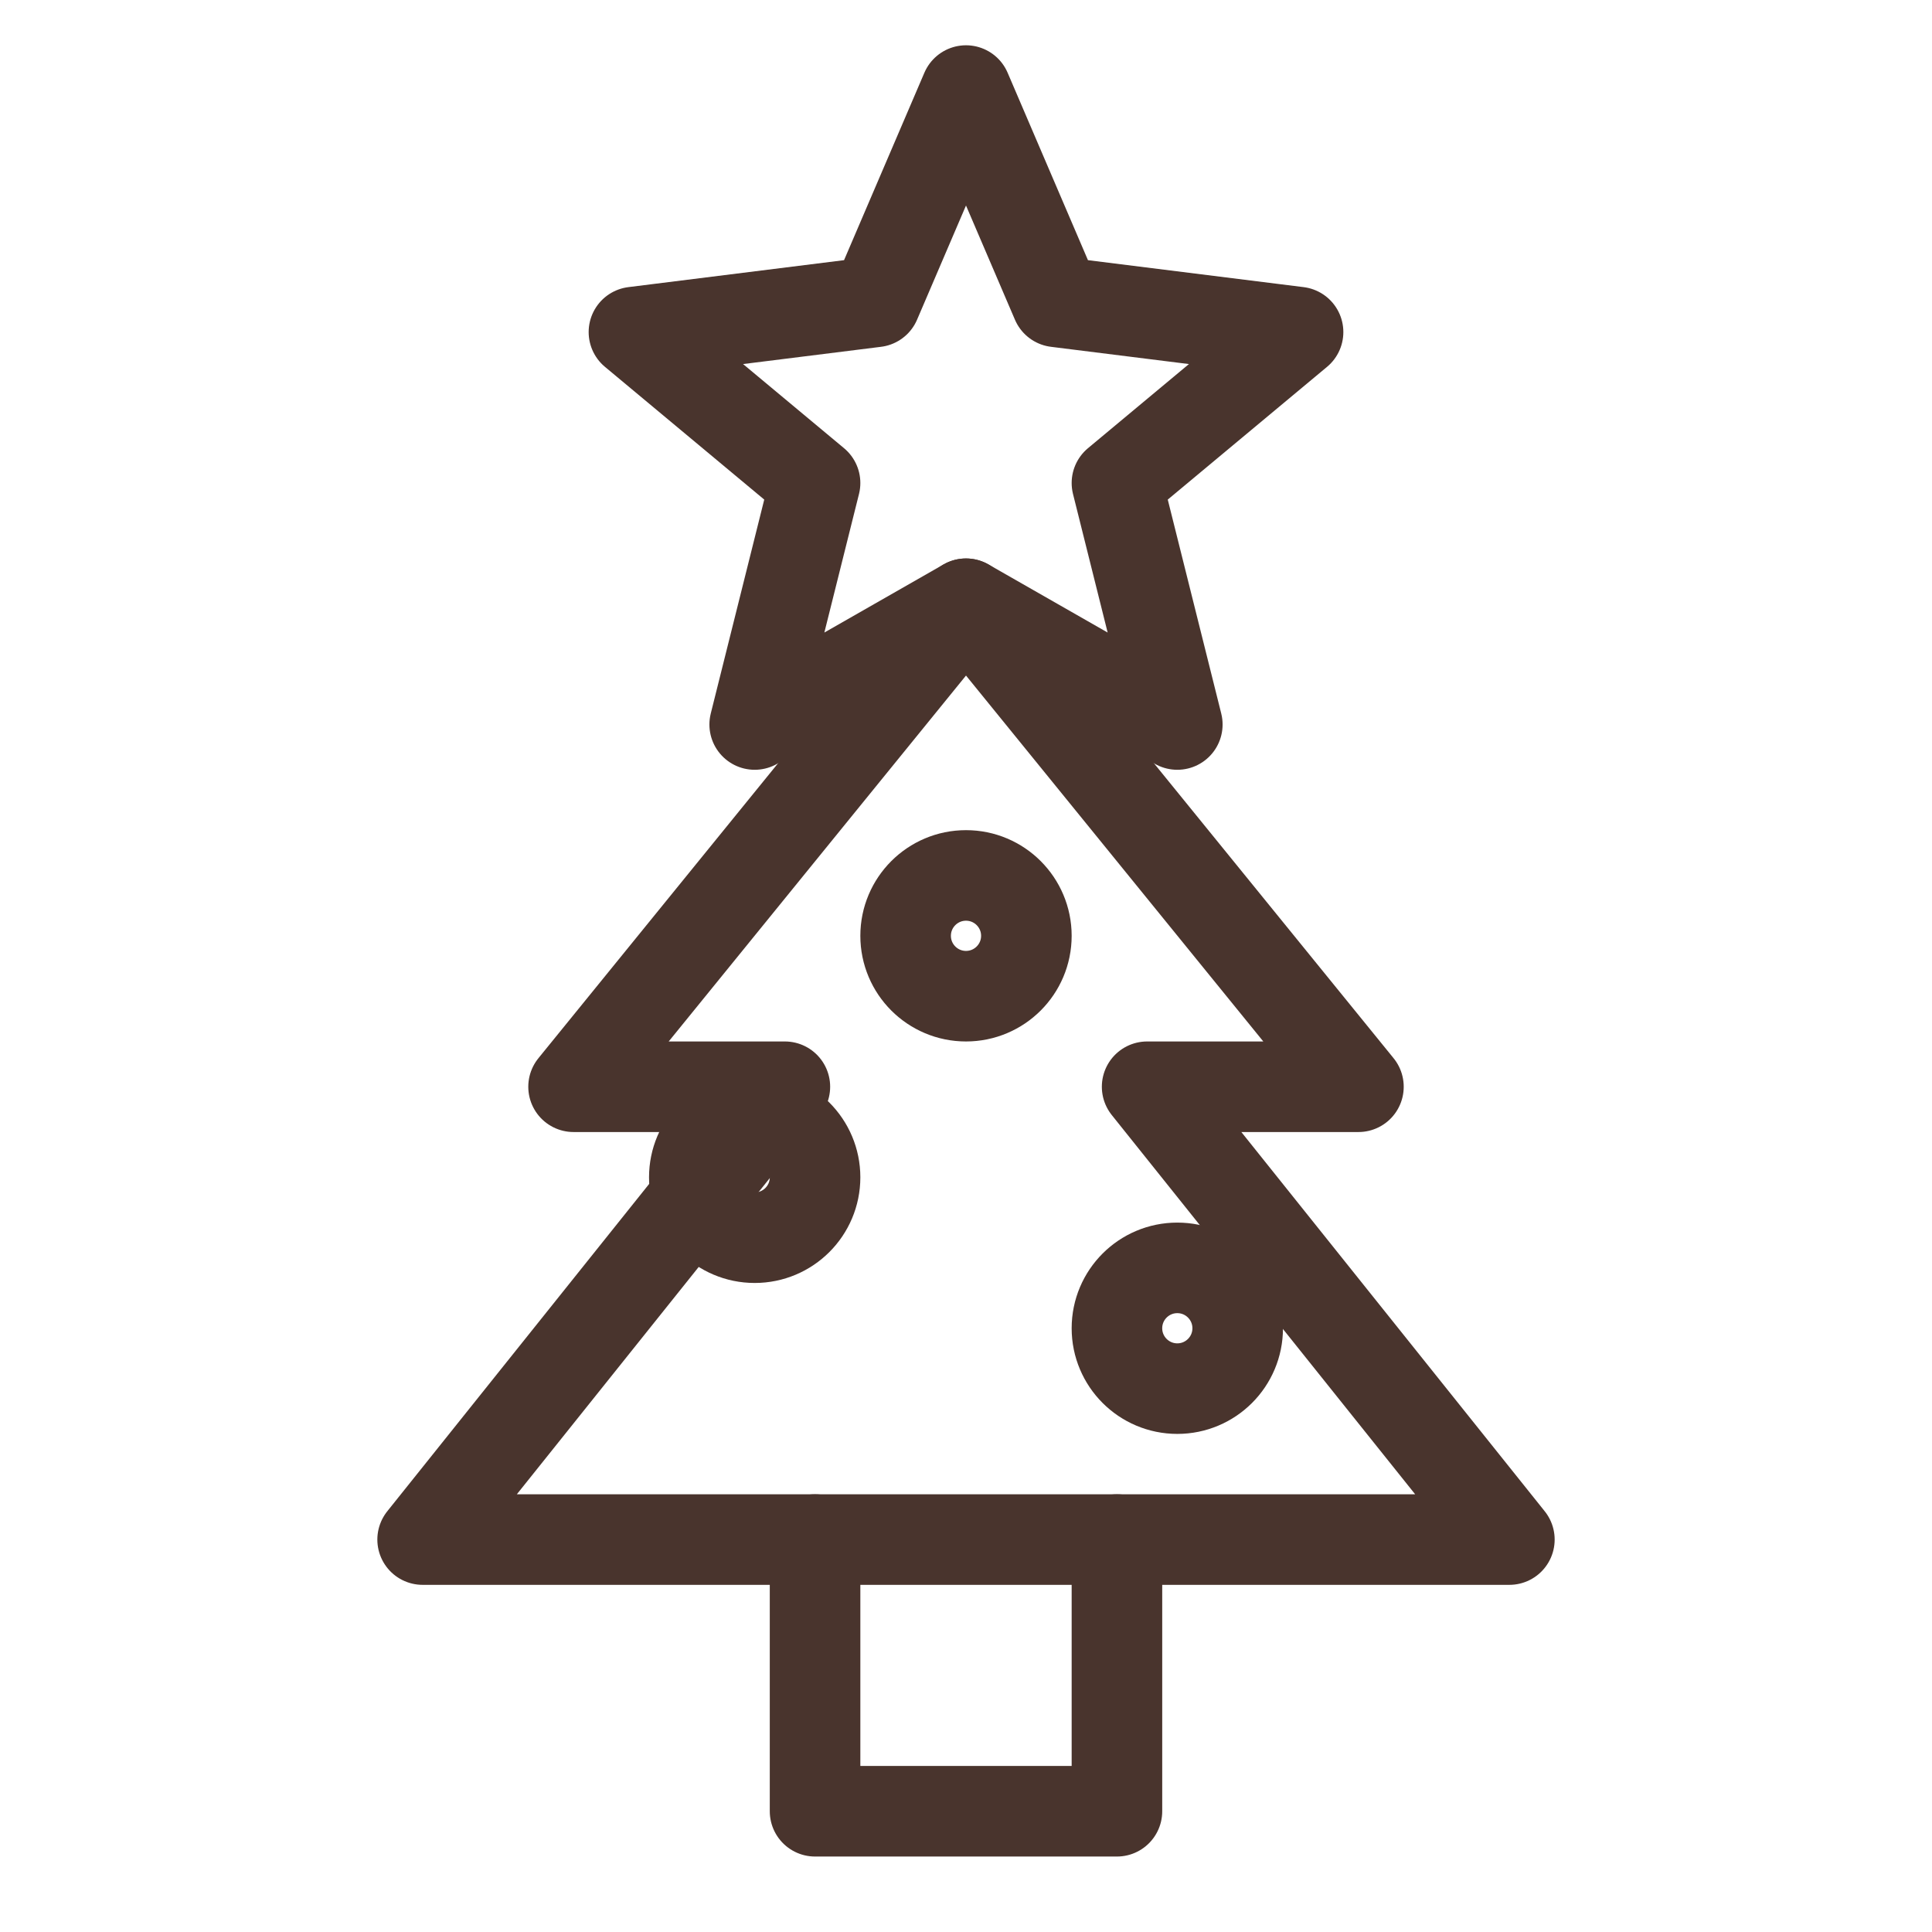
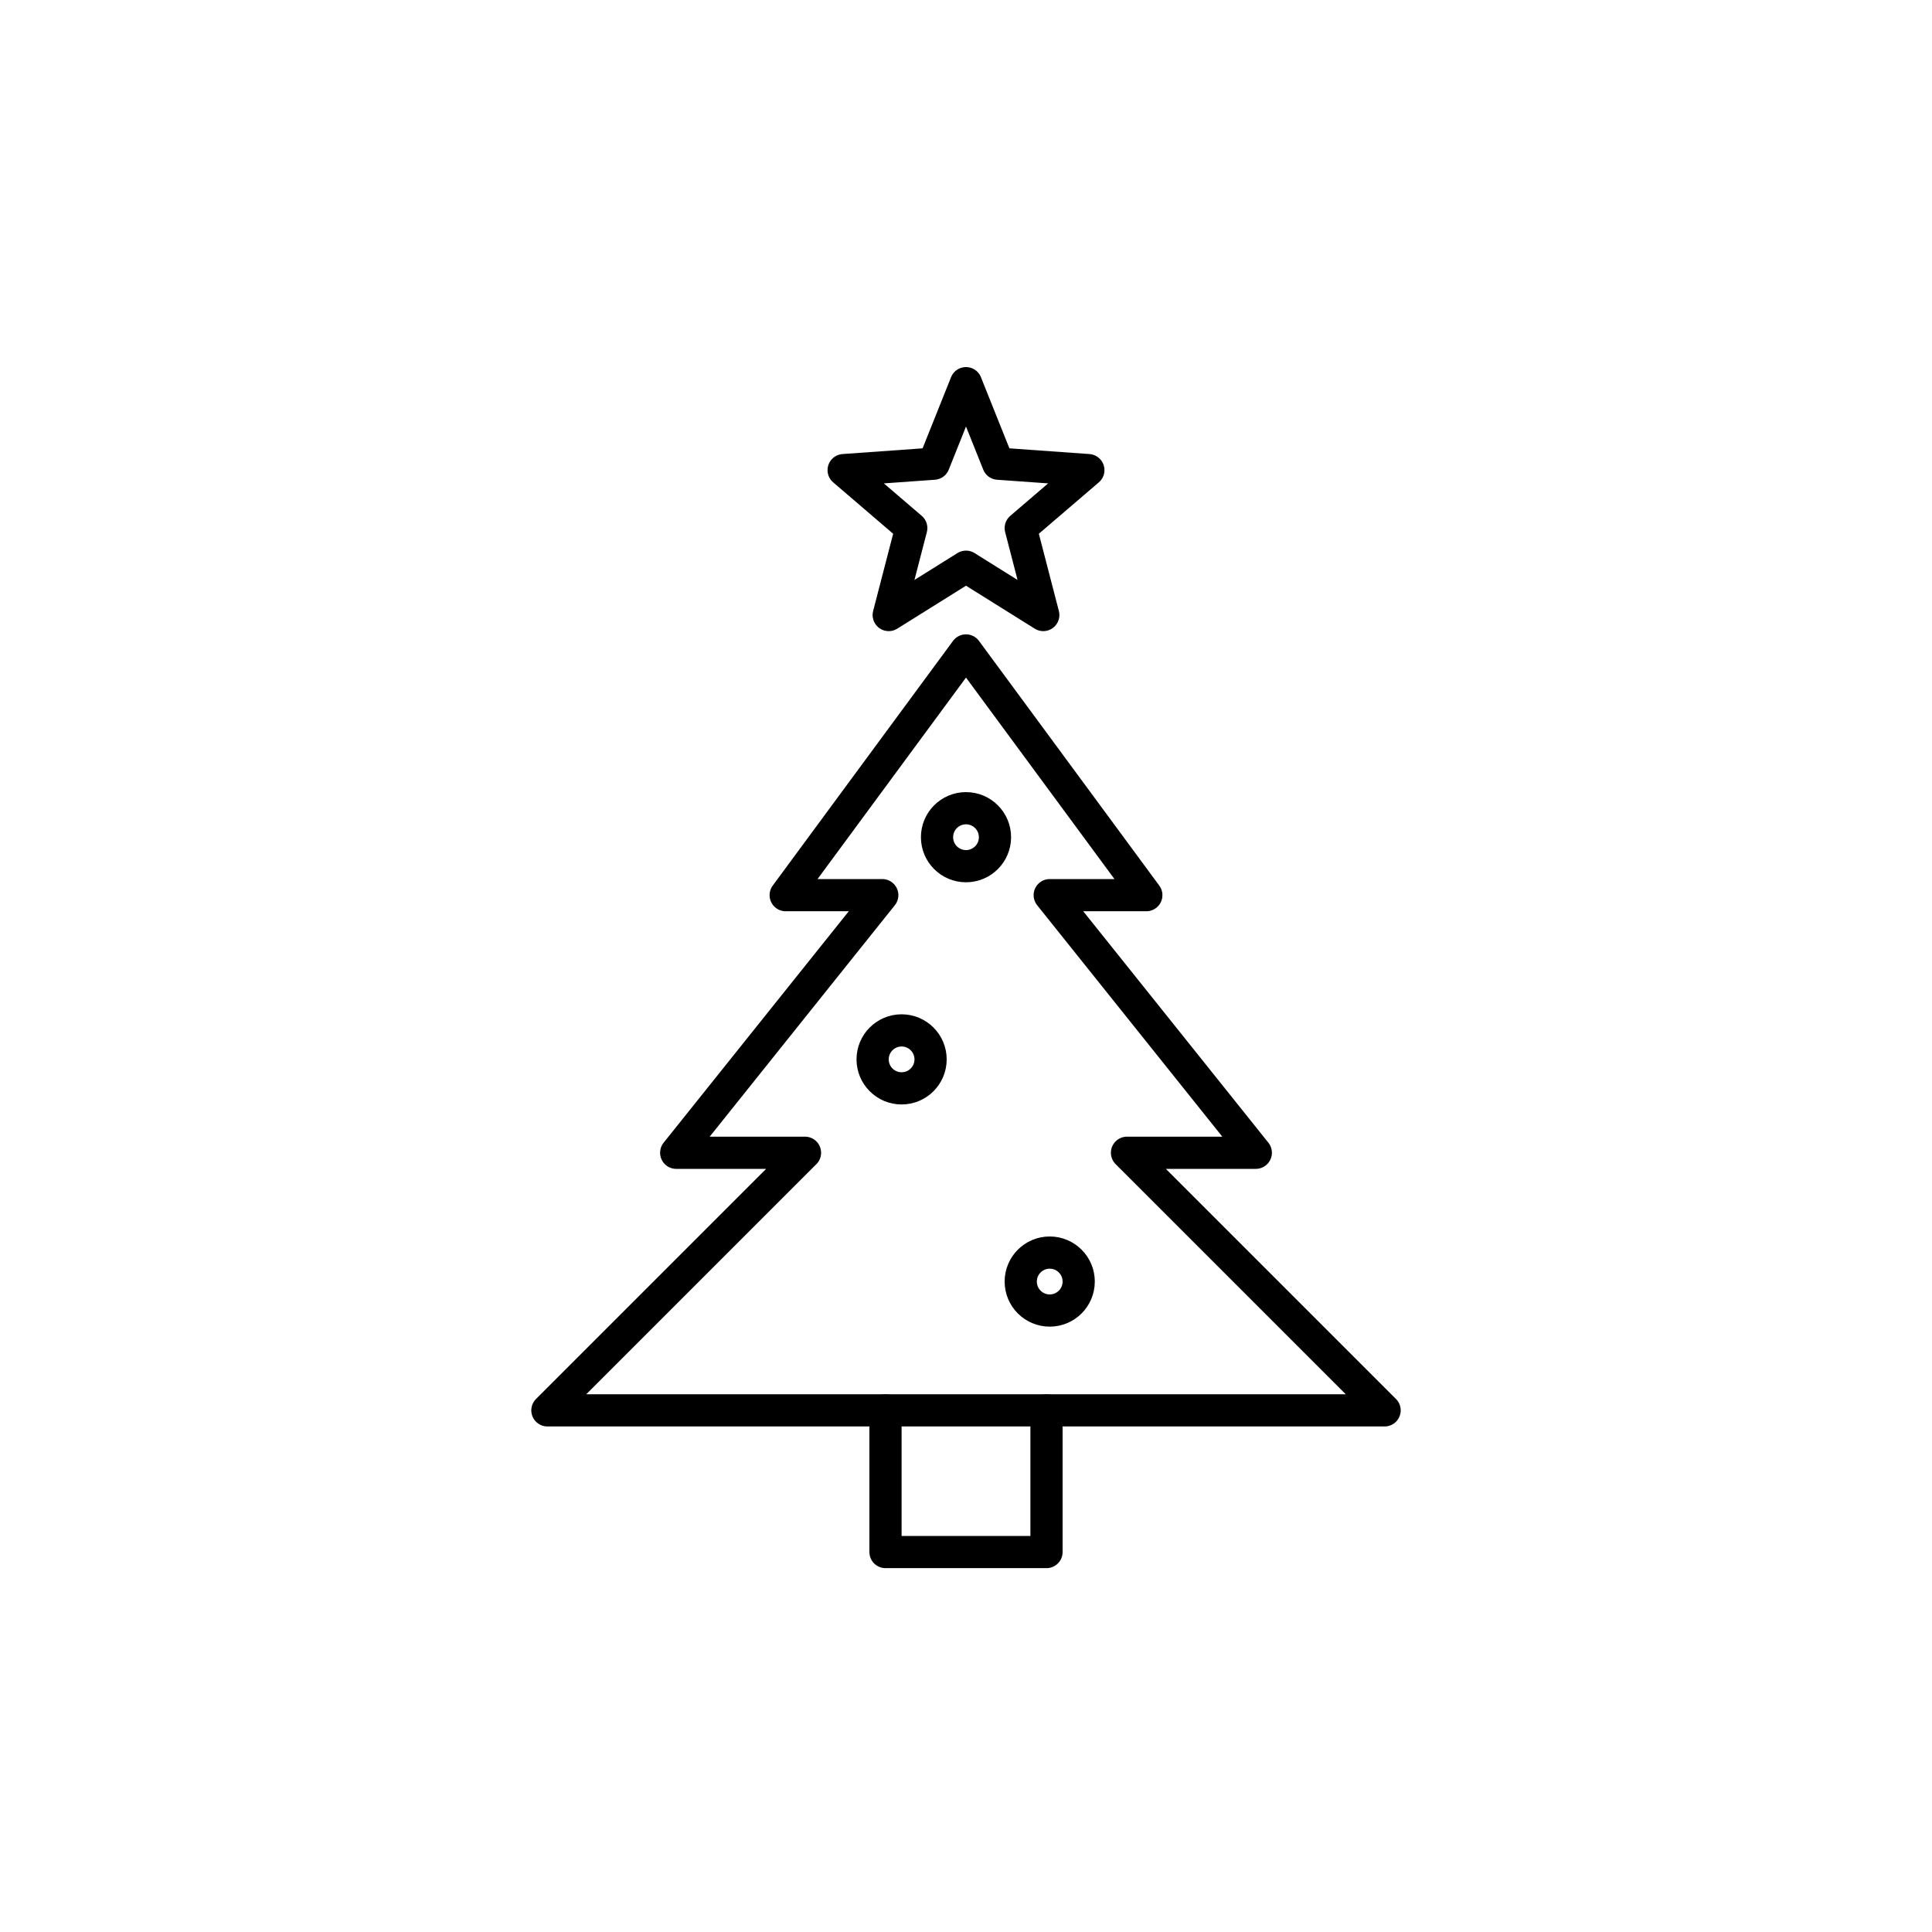
- <svg xmlns="http://www.w3.org/2000/svg" viewBox="0 0 64 64" role="img" aria-label="Kerstboom">
-   <g fill="none" stroke="#49342d" stroke-linecap="round" stroke-linejoin="round" stroke-width="3">
-     <path d="m32 3 3 7 8 1-6 5 2 8-7-4-7 4 2-8-6-5 8-1 3-7Z" />
-     <path d="m32 20-13 16h7L14 51h36L38 36h7L32 20Z" />
-     <path d="M27 51v9h10v-9" />
-     <circle cx="25" cy="39" r="2" />
-     <circle cx="39" cy="44" r="2" />
-     <circle cx="32" cy="31" r="2" />
+ <svg xmlns="http://www.w3.org/2000/svg" viewBox="0 0 600 600" role="img" aria-label="Kerstboom">
+   <g fill="none" stroke="#000" stroke-linecap="round" stroke-linejoin="round" stroke-width="10">
+     <path d="m300 119 10 25 28 2-21 18 7 27-24-15-24 15 7-27-21-18 28-2 10-25Z" />
+     <path d="m300 202-56 76h30l-64 80h40l-80 80h260l-80-80h40l-64-80h30l-56-76Z" />
+     <path d="M275 438v44h50v-44" />
+     <circle cx="300" cy="260" r="9" />
+     <circle cx="280" cy="329" r="9" />
+     <circle cx="326" cy="398" r="9" />
  </g>
</svg>
